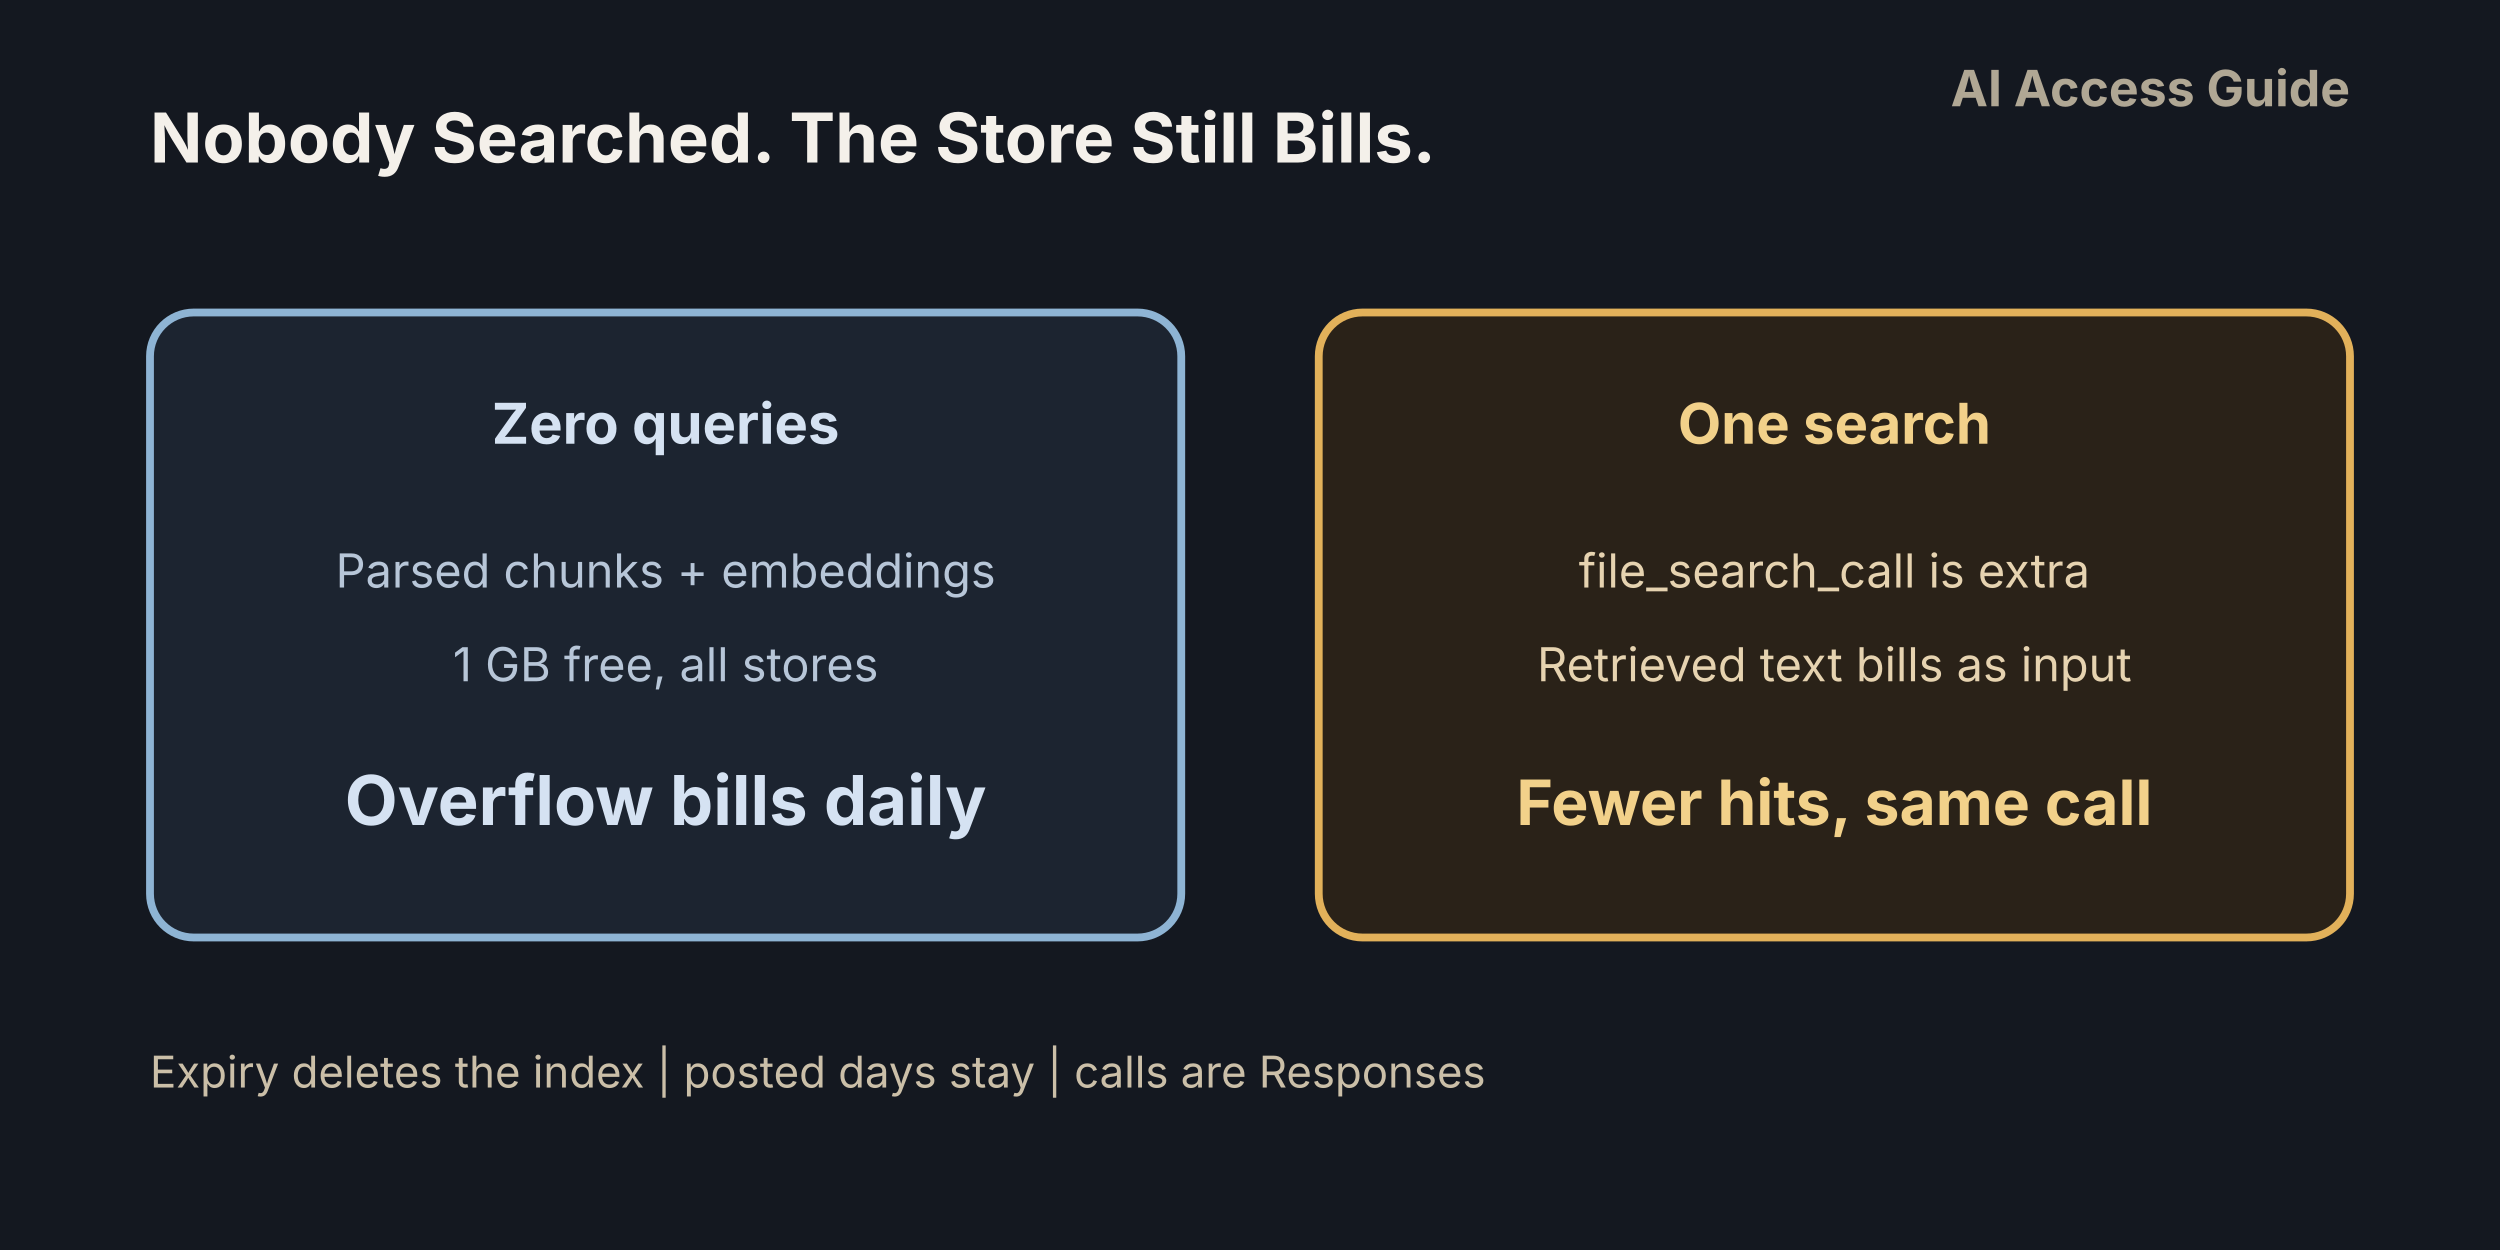
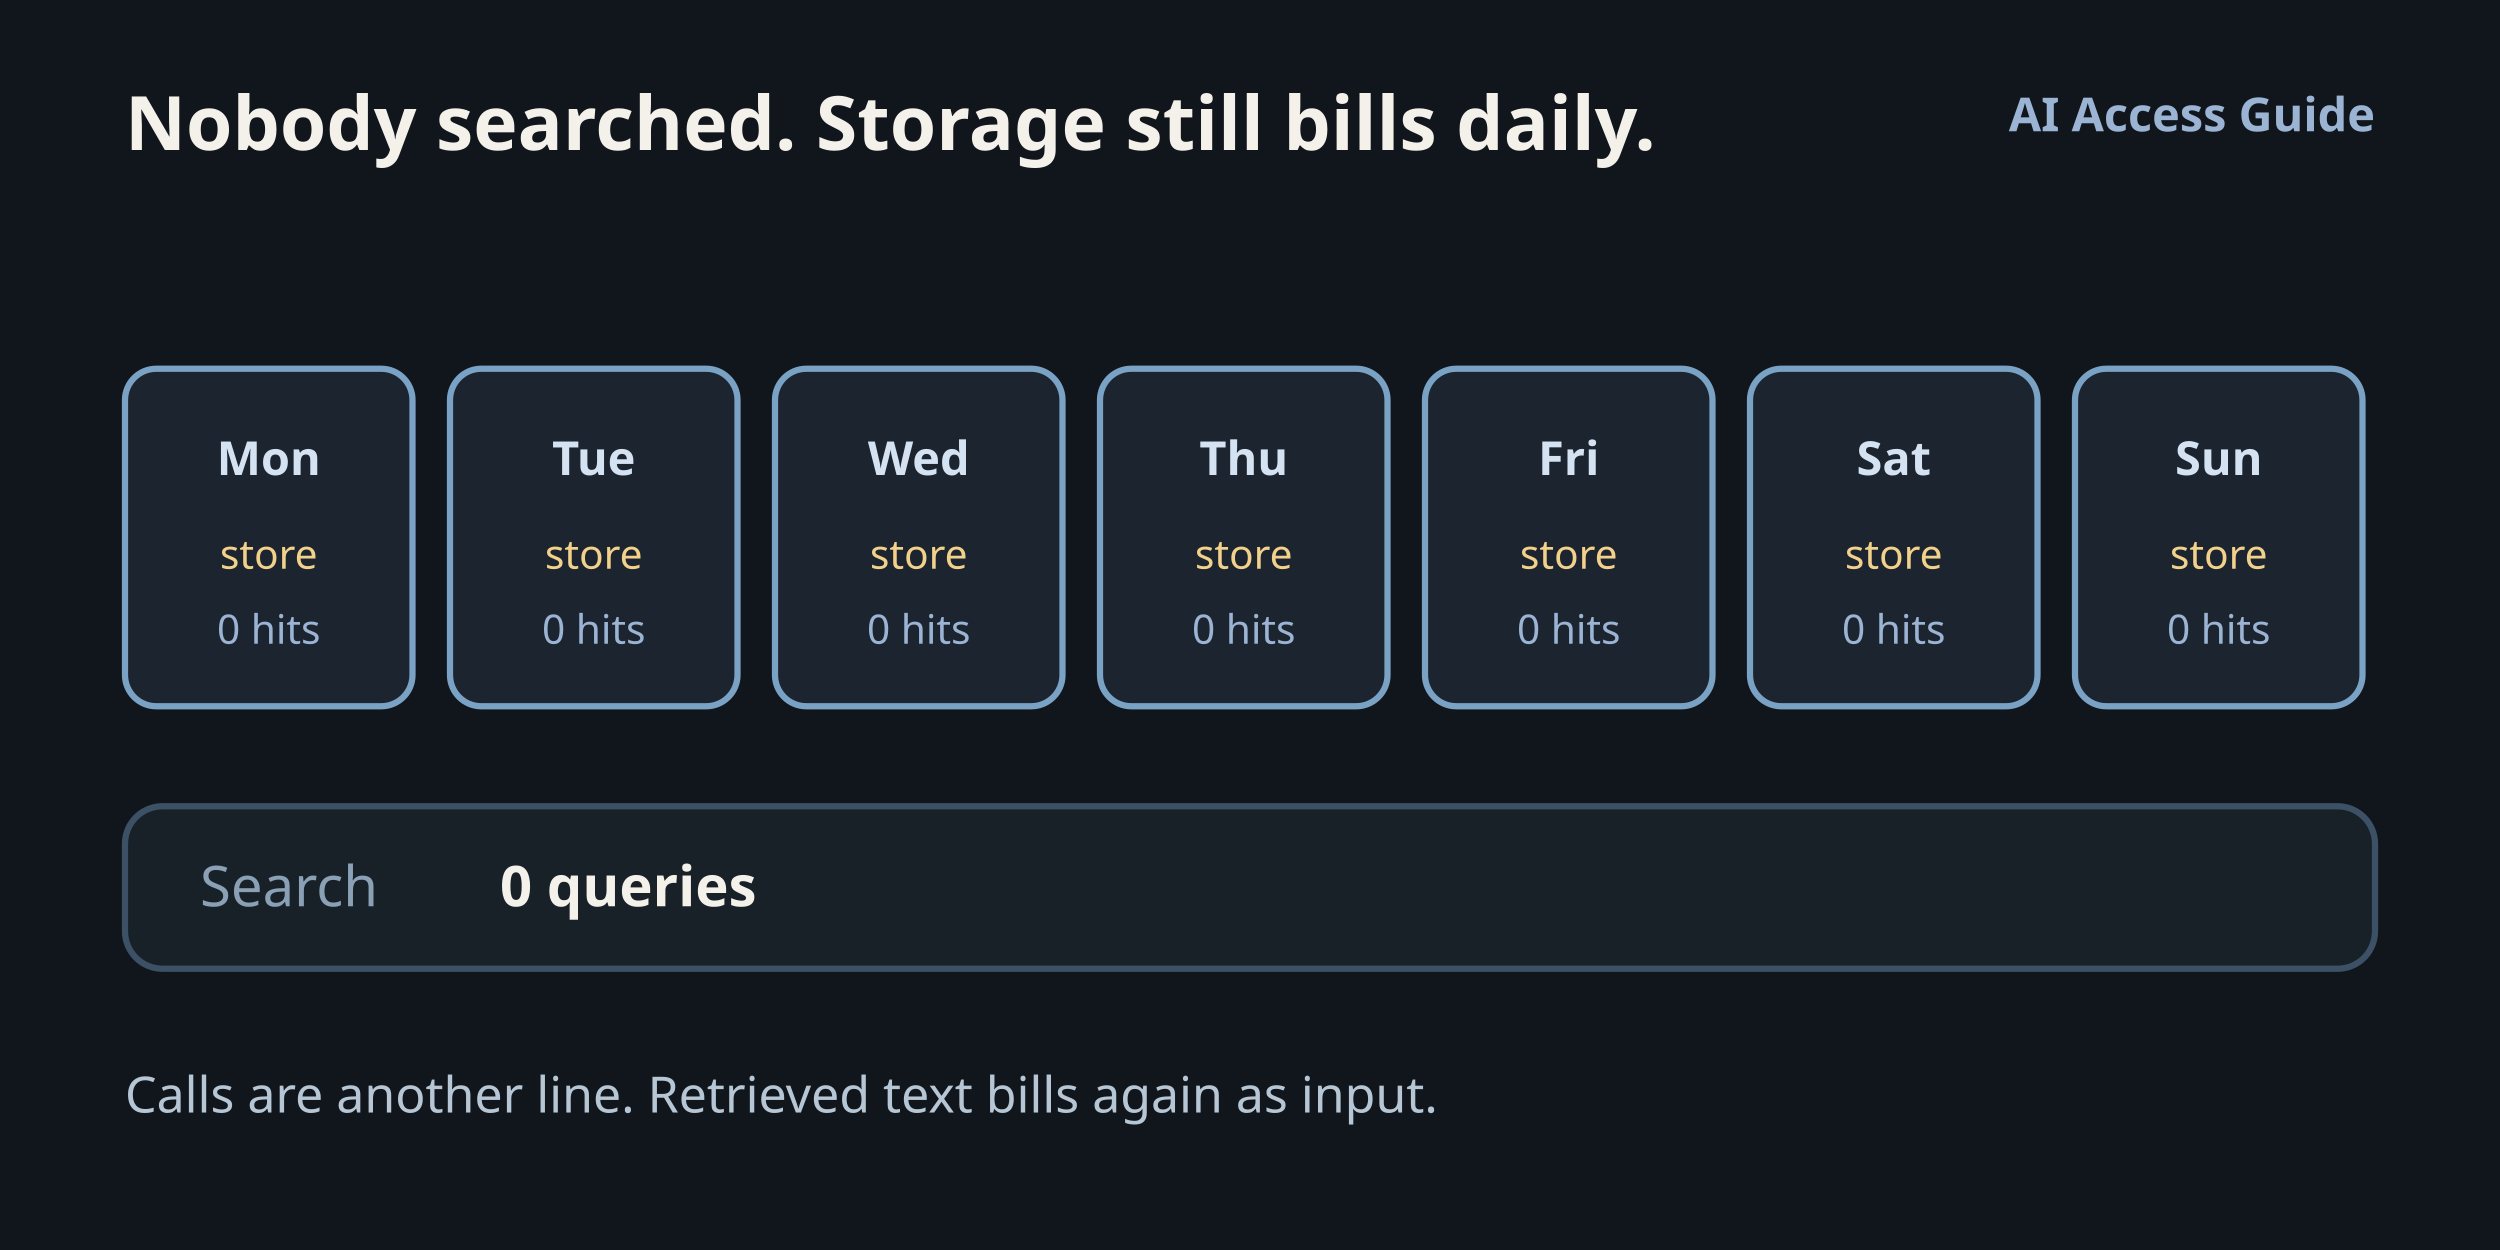
<svg xmlns="http://www.w3.org/2000/svg" viewBox="0 0 800 400" role="img" aria-label="Idle storage still bills; search adds a call and input">
-   <rect width="800" height="400" fill="#141820" />
-   <text x="48" y="52" font-family="-apple-system, Segoe UI, sans-serif" font-size="22" font-weight="700" fill="#f4f0ea">Nobody Searched. The Store Still Bills.</text>
-   <g transform="translate(48,100)">
-     <rect width="330" height="200" rx="14" fill="#1c2430" stroke="#8eb4d4" stroke-width="2.5" />
-     <text x="165" y="42" text-anchor="middle" font-family="-apple-system, Segoe UI, sans-serif" font-size="18" font-weight="700" fill="#d5e2f2">Zero queries</text>
-     <text x="165" y="88" text-anchor="middle" font-family="-apple-system, Segoe UI, sans-serif" font-size="15" fill="#b7c6d8">Parsed chunks + embeddings</text>
-     <text x="165" y="118" text-anchor="middle" font-family="-apple-system, Segoe UI, sans-serif" font-size="15" fill="#b7c6d8">1 GB free, all stores</text>
-     <text x="165" y="164" text-anchor="middle" font-family="-apple-system, Segoe UI, sans-serif" font-size="22" font-weight="700" fill="#d5e2f2">Overflow bills daily</text>
-   </g>
-   <g transform="translate(422,100)">
-     <rect width="330" height="200" rx="14" fill="#2a2218" stroke="#e2b15a" stroke-width="2.5" />
-     <text x="165" y="42" text-anchor="middle" font-family="-apple-system, Segoe UI, sans-serif" font-size="18" font-weight="700" fill="#f2d18a">One search</text>
-     <text x="165" y="88" text-anchor="middle" font-family="-apple-system, Segoe UI, sans-serif" font-size="15" fill="#e6d3b0">file_search_call is extra</text>
-     <text x="165" y="118" text-anchor="middle" font-family="-apple-system, Segoe UI, sans-serif" font-size="15" fill="#e6d3b0">Retrieved text bills as input</text>
-     <text x="165" y="164" text-anchor="middle" font-family="-apple-system, Segoe UI, sans-serif" font-size="20" font-weight="700" fill="#f2d18a">Fewer hits, same call</text>
-   </g>
-   <text x="48" y="348" font-family="-apple-system, Segoe UI, sans-serif" font-size="14" fill="#cbbfa8">Expiry deletes the index | posted days stay | calls are Responses</text>
-   <text x="752" y="34" text-anchor="end" font-family="-apple-system, Segoe UI, sans-serif" font-size="16" font-weight="700" fill="#cbbfa8" opacity="0.85">AI Access Guide</text>
+   <rect width="800" height="400" fill="#10161c" />
+   <text x="40" y="48" font-family="Segoe UI, sans-serif" font-size="24" font-weight="700" fill="#f4f0ea">Nobody searched. Storage still bills daily.</text>
+   <text x="760" y="42" text-anchor="end" font-family="Segoe UI, sans-serif" font-size="15" font-weight="700" fill="#9bb4d4">AI Access Guide</text>
+   <rect x="40" y="118" width="92" height="108" rx="10" fill="#1c2430" stroke="#7aa2c4" stroke-width="2" />
+   <text x="86" y="152" text-anchor="middle" font-family="Segoe UI, sans-serif" font-size="15" font-weight="700" fill="#d5e2f2">Mon</text>
+   <text x="86" y="182" text-anchor="middle" font-family="Segoe UI, sans-serif" font-size="13" fill="#f2d18a">store</text>
+   <text x="86" y="206" text-anchor="middle" font-family="Segoe UI, sans-serif" font-size="13" fill="#9bb4d4">0 hits</text>
+   <rect x="144" y="118" width="92" height="108" rx="10" fill="#1c2430" stroke="#7aa2c4" stroke-width="2" />
+   <text x="190" y="152" text-anchor="middle" font-family="Segoe UI, sans-serif" font-size="15" font-weight="700" fill="#d5e2f2">Tue</text>
+   <text x="190" y="182" text-anchor="middle" font-family="Segoe UI, sans-serif" font-size="13" fill="#f2d18a">store</text>
+   <text x="190" y="206" text-anchor="middle" font-family="Segoe UI, sans-serif" font-size="13" fill="#9bb4d4">0 hits</text>
+   <rect x="248" y="118" width="92" height="108" rx="10" fill="#1c2430" stroke="#7aa2c4" stroke-width="2" />
+   <text x="294" y="152" text-anchor="middle" font-family="Segoe UI, sans-serif" font-size="15" font-weight="700" fill="#d5e2f2">Wed</text>
+   <text x="294" y="182" text-anchor="middle" font-family="Segoe UI, sans-serif" font-size="13" fill="#f2d18a">store</text>
+   <text x="294" y="206" text-anchor="middle" font-family="Segoe UI, sans-serif" font-size="13" fill="#9bb4d4">0 hits</text>
+   <rect x="352" y="118" width="92" height="108" rx="10" fill="#1c2430" stroke="#7aa2c4" stroke-width="2" />
+   <text x="398" y="152" text-anchor="middle" font-family="Segoe UI, sans-serif" font-size="15" font-weight="700" fill="#d5e2f2">Thu</text>
+   <text x="398" y="182" text-anchor="middle" font-family="Segoe UI, sans-serif" font-size="13" fill="#f2d18a">store</text>
+   <text x="398" y="206" text-anchor="middle" font-family="Segoe UI, sans-serif" font-size="13" fill="#9bb4d4">0 hits</text>
+   <rect x="456" y="118" width="92" height="108" rx="10" fill="#1c2430" stroke="#7aa2c4" stroke-width="2" />
+   <text x="502" y="152" text-anchor="middle" font-family="Segoe UI, sans-serif" font-size="15" font-weight="700" fill="#d5e2f2">Fri</text>
+   <text x="502" y="182" text-anchor="middle" font-family="Segoe UI, sans-serif" font-size="13" fill="#f2d18a">store</text>
+   <text x="502" y="206" text-anchor="middle" font-family="Segoe UI, sans-serif" font-size="13" fill="#9bb4d4">0 hits</text>
+   <rect x="560" y="118" width="92" height="108" rx="10" fill="#1c2430" stroke="#7aa2c4" stroke-width="2" />
+   <text x="606" y="152" text-anchor="middle" font-family="Segoe UI, sans-serif" font-size="15" font-weight="700" fill="#d5e2f2">Sat</text>
+   <text x="606" y="182" text-anchor="middle" font-family="Segoe UI, sans-serif" font-size="13" fill="#f2d18a">store</text>
+   <text x="606" y="206" text-anchor="middle" font-family="Segoe UI, sans-serif" font-size="13" fill="#9bb4d4">0 hits</text>
+   <rect x="664" y="118" width="92" height="108" rx="10" fill="#1c2430" stroke="#7aa2c4" stroke-width="2" />
+   <text x="710" y="152" text-anchor="middle" font-family="Segoe UI, sans-serif" font-size="15" font-weight="700" fill="#d5e2f2">Sun</text>
+   <text x="710" y="182" text-anchor="middle" font-family="Segoe UI, sans-serif" font-size="13" fill="#f2d18a">store</text>
+   <text x="710" y="206" text-anchor="middle" font-family="Segoe UI, sans-serif" font-size="13" fill="#9bb4d4">0 hits</text>
+   <rect x="40" y="258" width="720" height="52" rx="12" fill="#182028" stroke="#3d5166" stroke-width="2" />
+   <text x="64" y="290" font-family="Segoe UI, sans-serif" font-size="18" fill="#8aa0b4">Search</text>
+   <text x="160" y="290" font-family="Segoe UI, sans-serif" font-size="18" font-weight="700" fill="#f4f0ea">0 queries</text>
+   <text x="40" y="356" font-family="Segoe UI, sans-serif" font-size="16" fill="#b7c6d4">Calls are another line. Retrieved text bills again as input.</text>
</svg>
